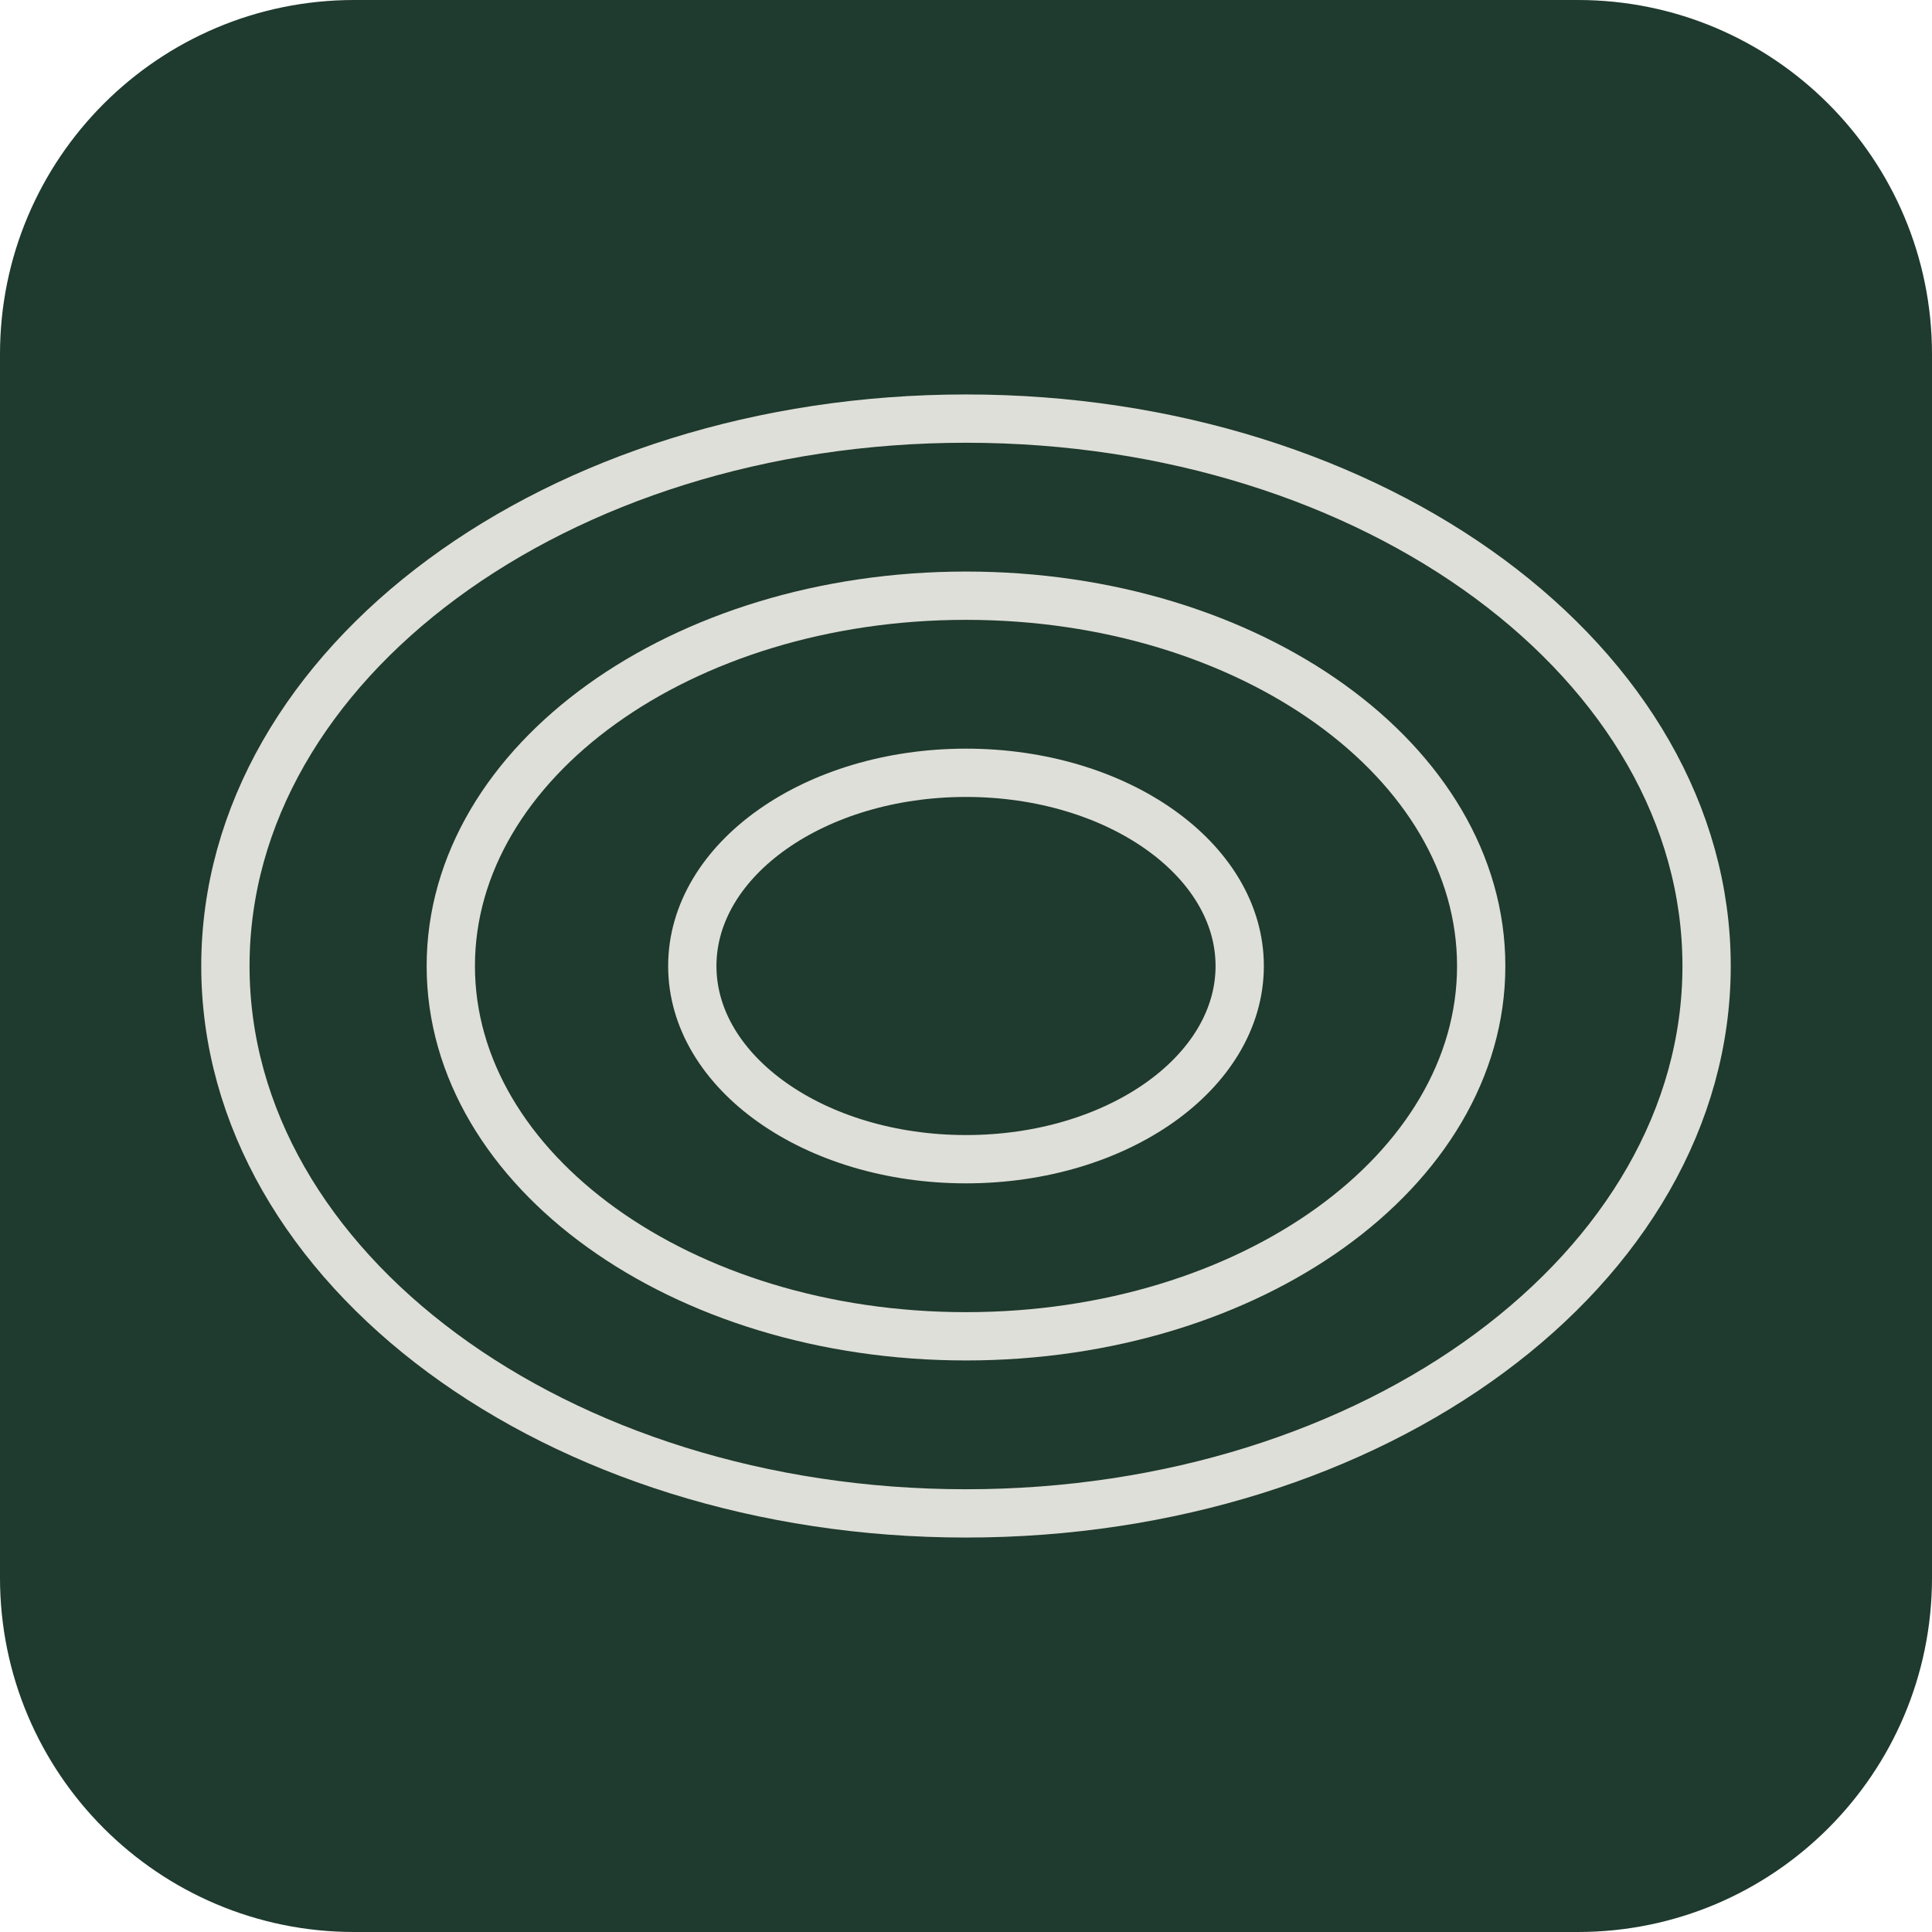
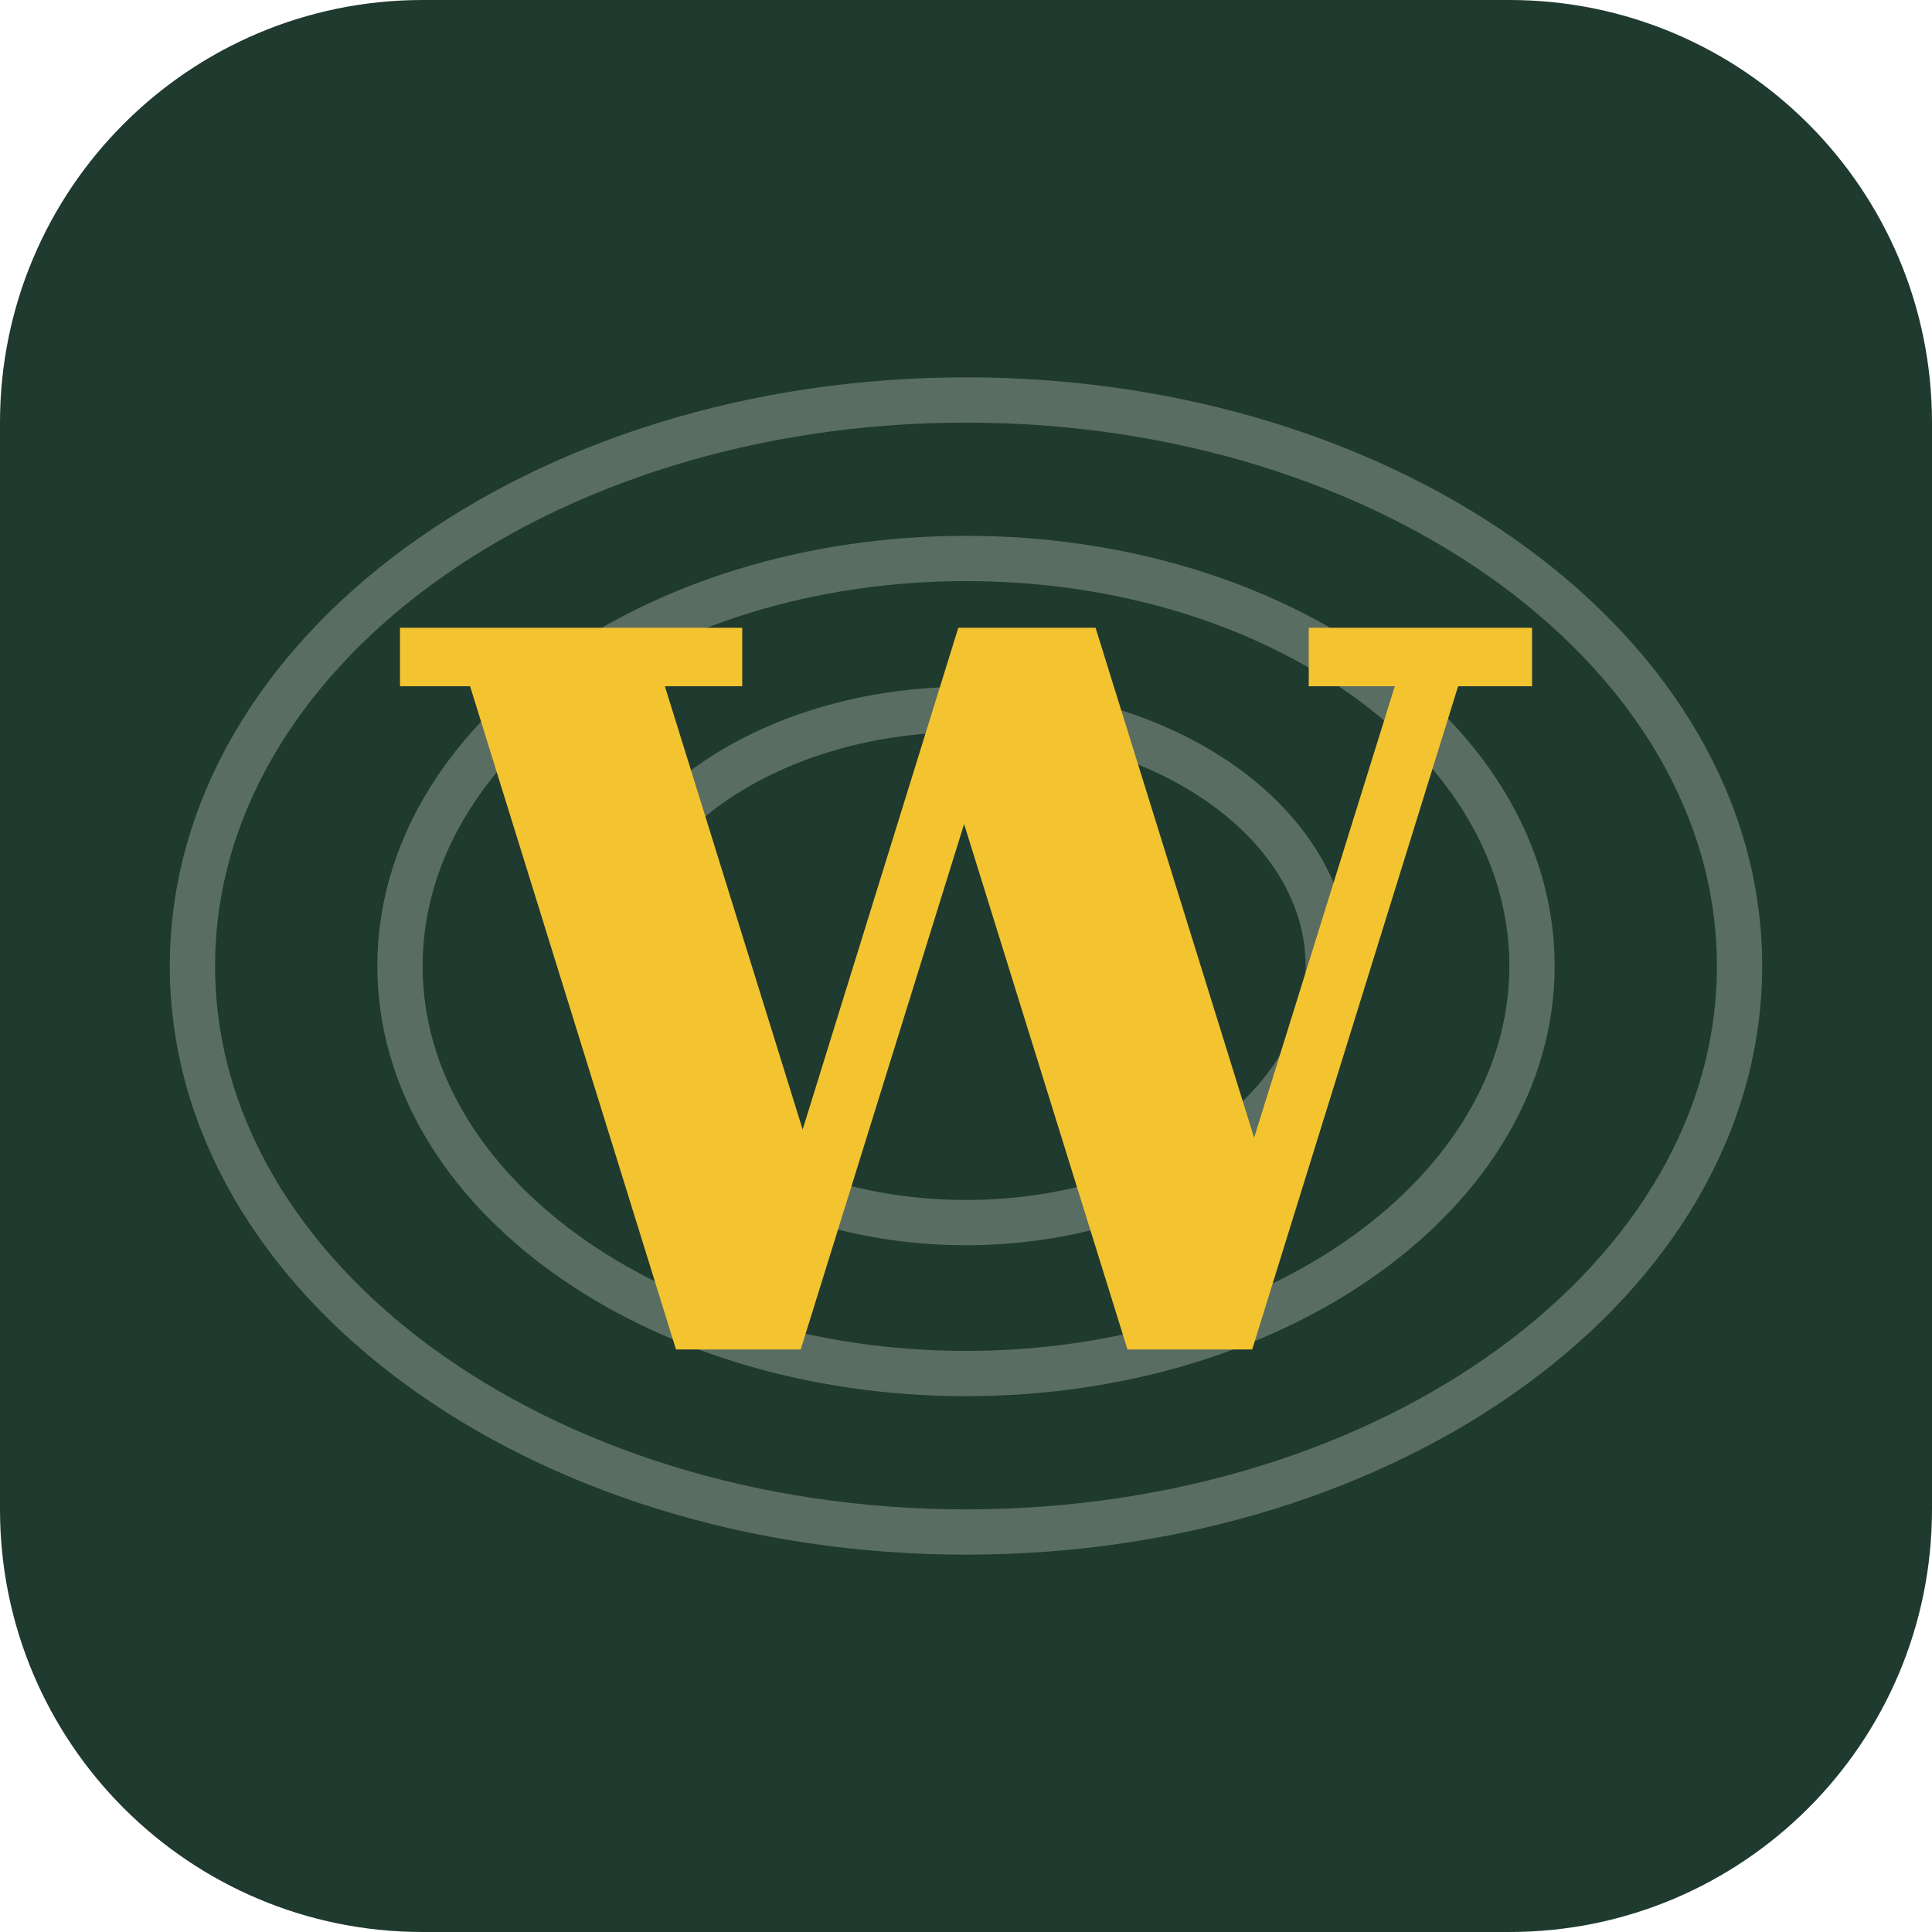
- <svg xmlns="http://www.w3.org/2000/svg" viewBox="0 0 120 120">
-   <rect width="120" height="120" rx="22" fill="#1f3a2e" />
-   <g fill="none" stroke="#f3f1ea" stroke-width="3" opacity=".9">
-     <ellipse cx="60" cy="60" rx="46" ry="34" />
-     <ellipse cx="60" cy="60" rx="32" ry="23" />
-     <ellipse cx="60" cy="60" rx="17" ry="12" />
+ <svg xmlns="http://www.w3.org/2000/svg" viewBox="0 0 512 512">
+   <rect width="512" height="512" rx="112" fill="#1f3a2e" />
+   <g fill="none" stroke="#f3f1ea" stroke-opacity=".28" stroke-width="12">
+     <ellipse cx="256" cy="256" rx="205" ry="150" />
+     <ellipse cx="256" cy="256" rx="150" ry="108" />
+     <ellipse cx="256" cy="256" rx="96" ry="68" />
  </g>
+   <path transform="translate(108.31 357.62) scale(0.1281 -0.1281)" fill="#f4c430" d="M1745 0H1487L1149 1087L811 0H553L127 1372H-18V1493H690V1372H530L815 455L1137 1493H1421L1749 438L2040 1372H1862V1493H2324V1372H2171Z" />
</svg>
